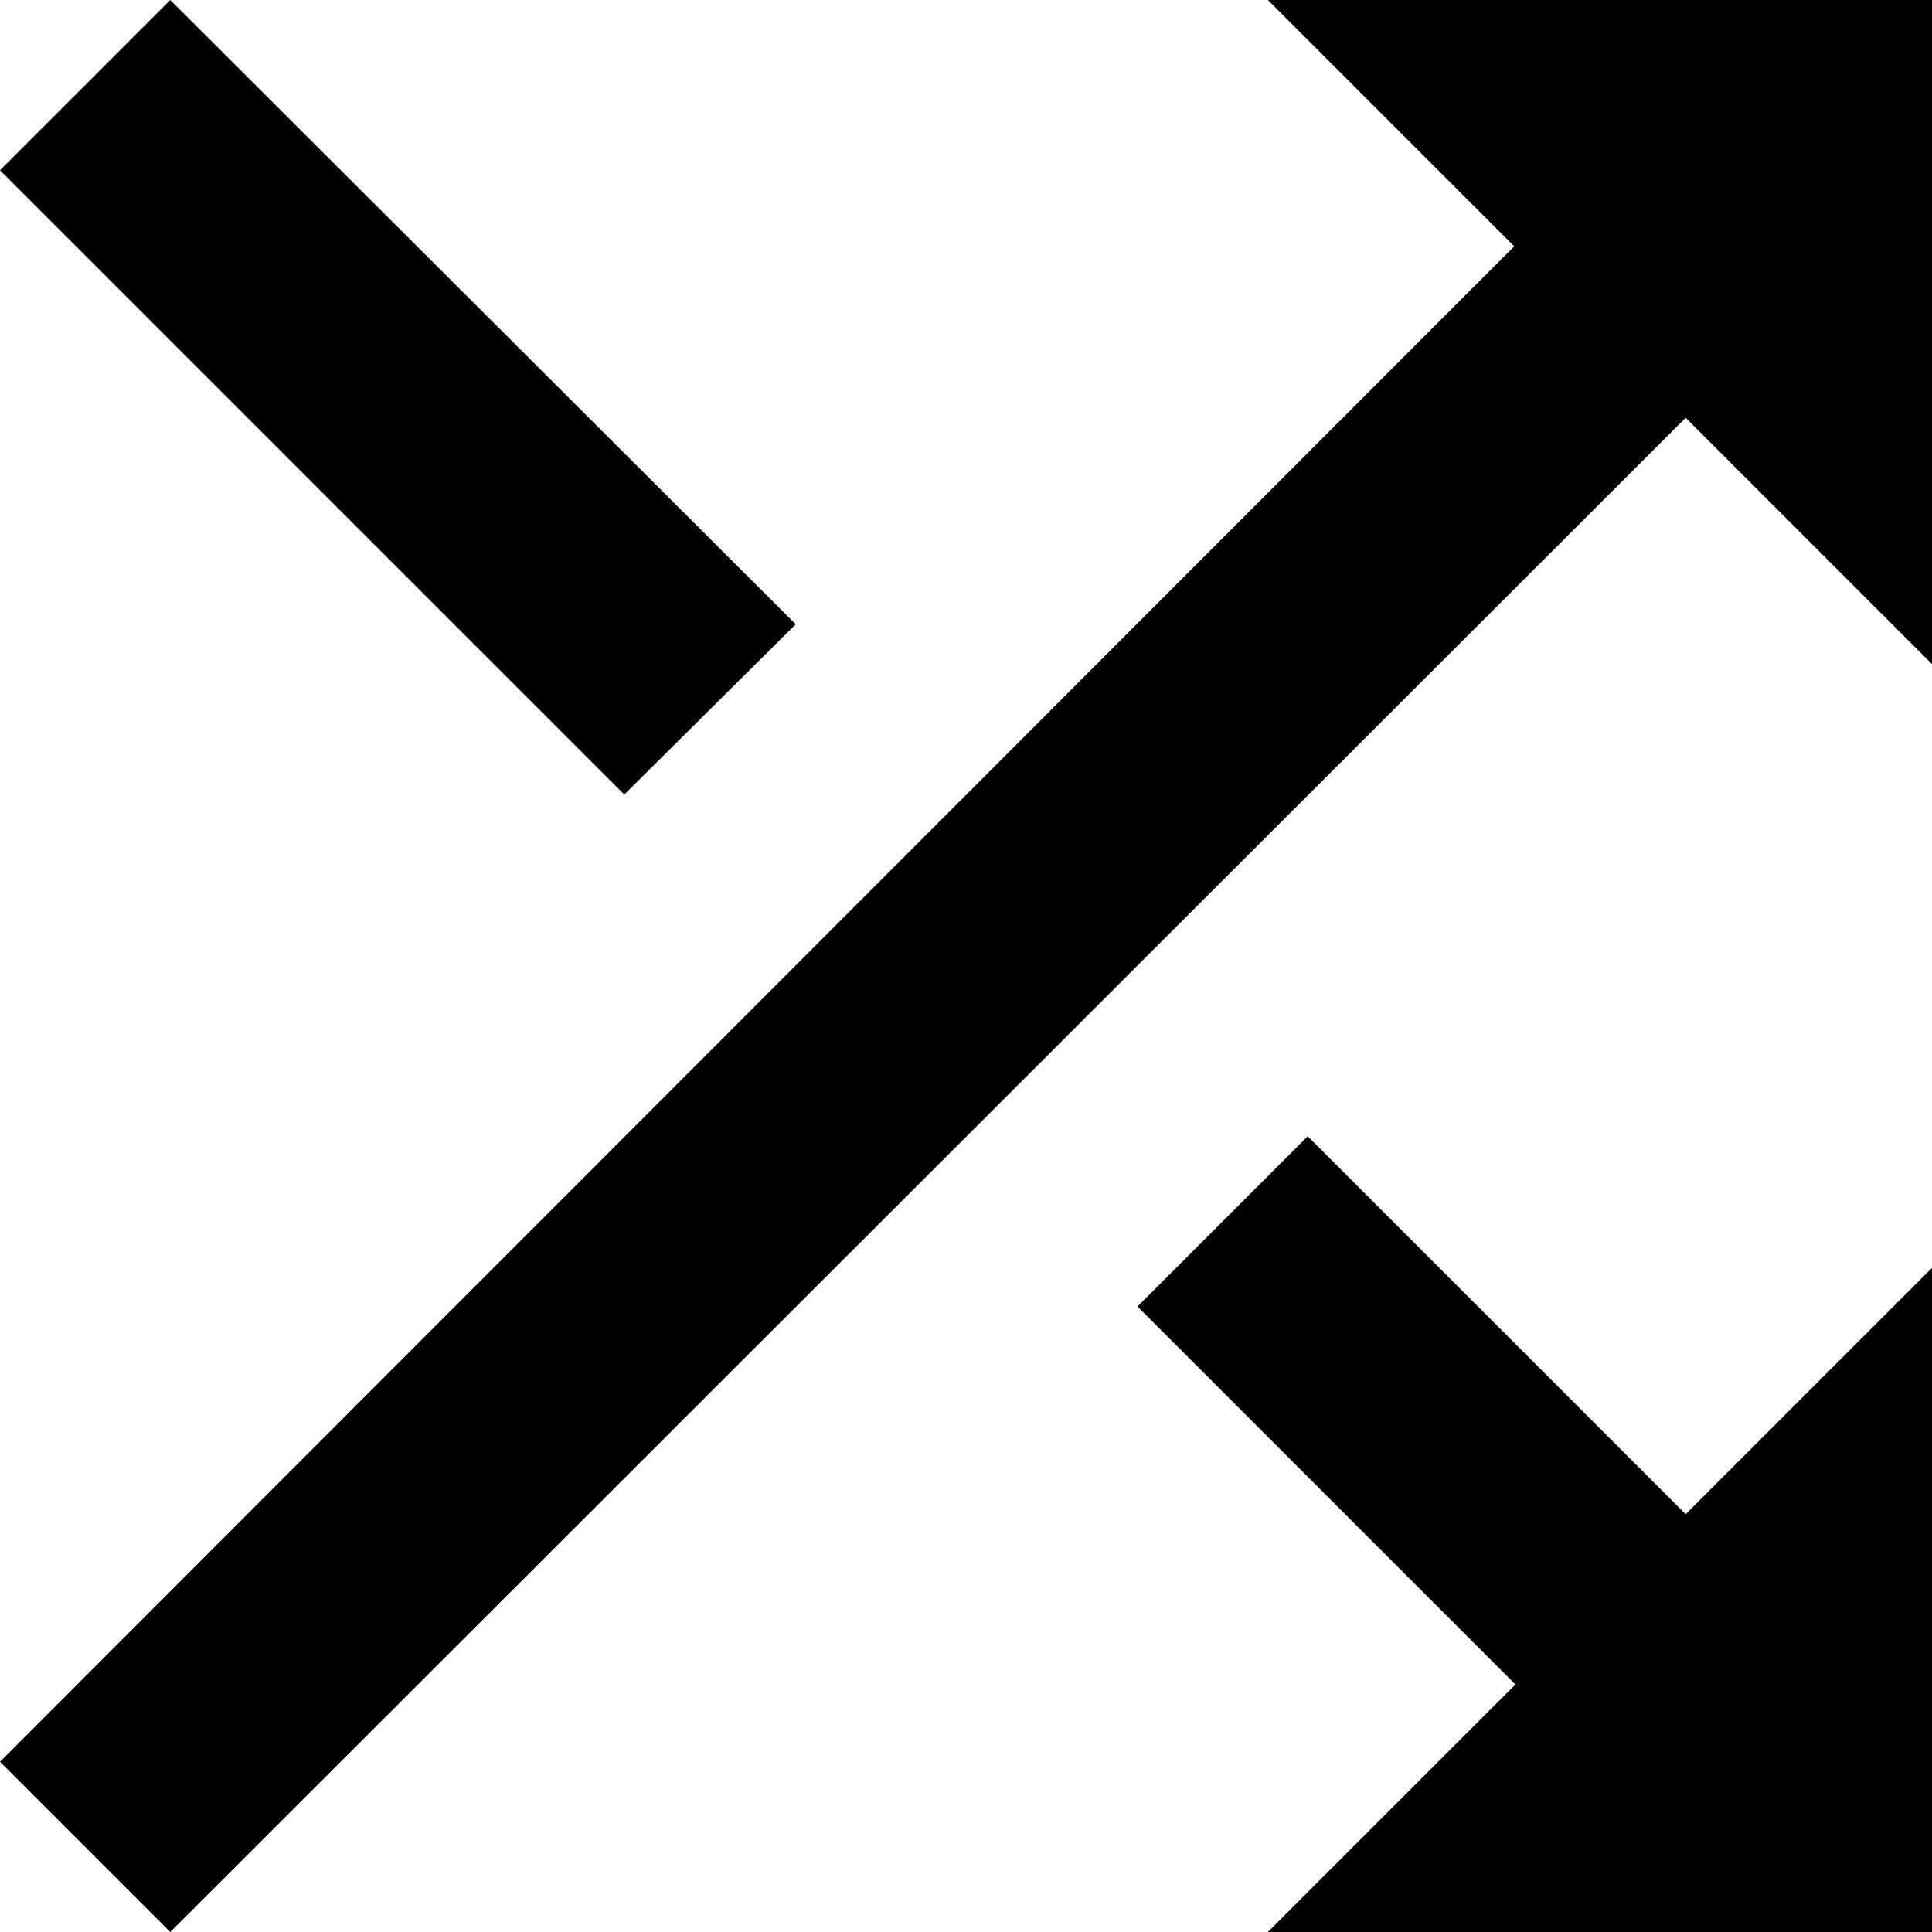
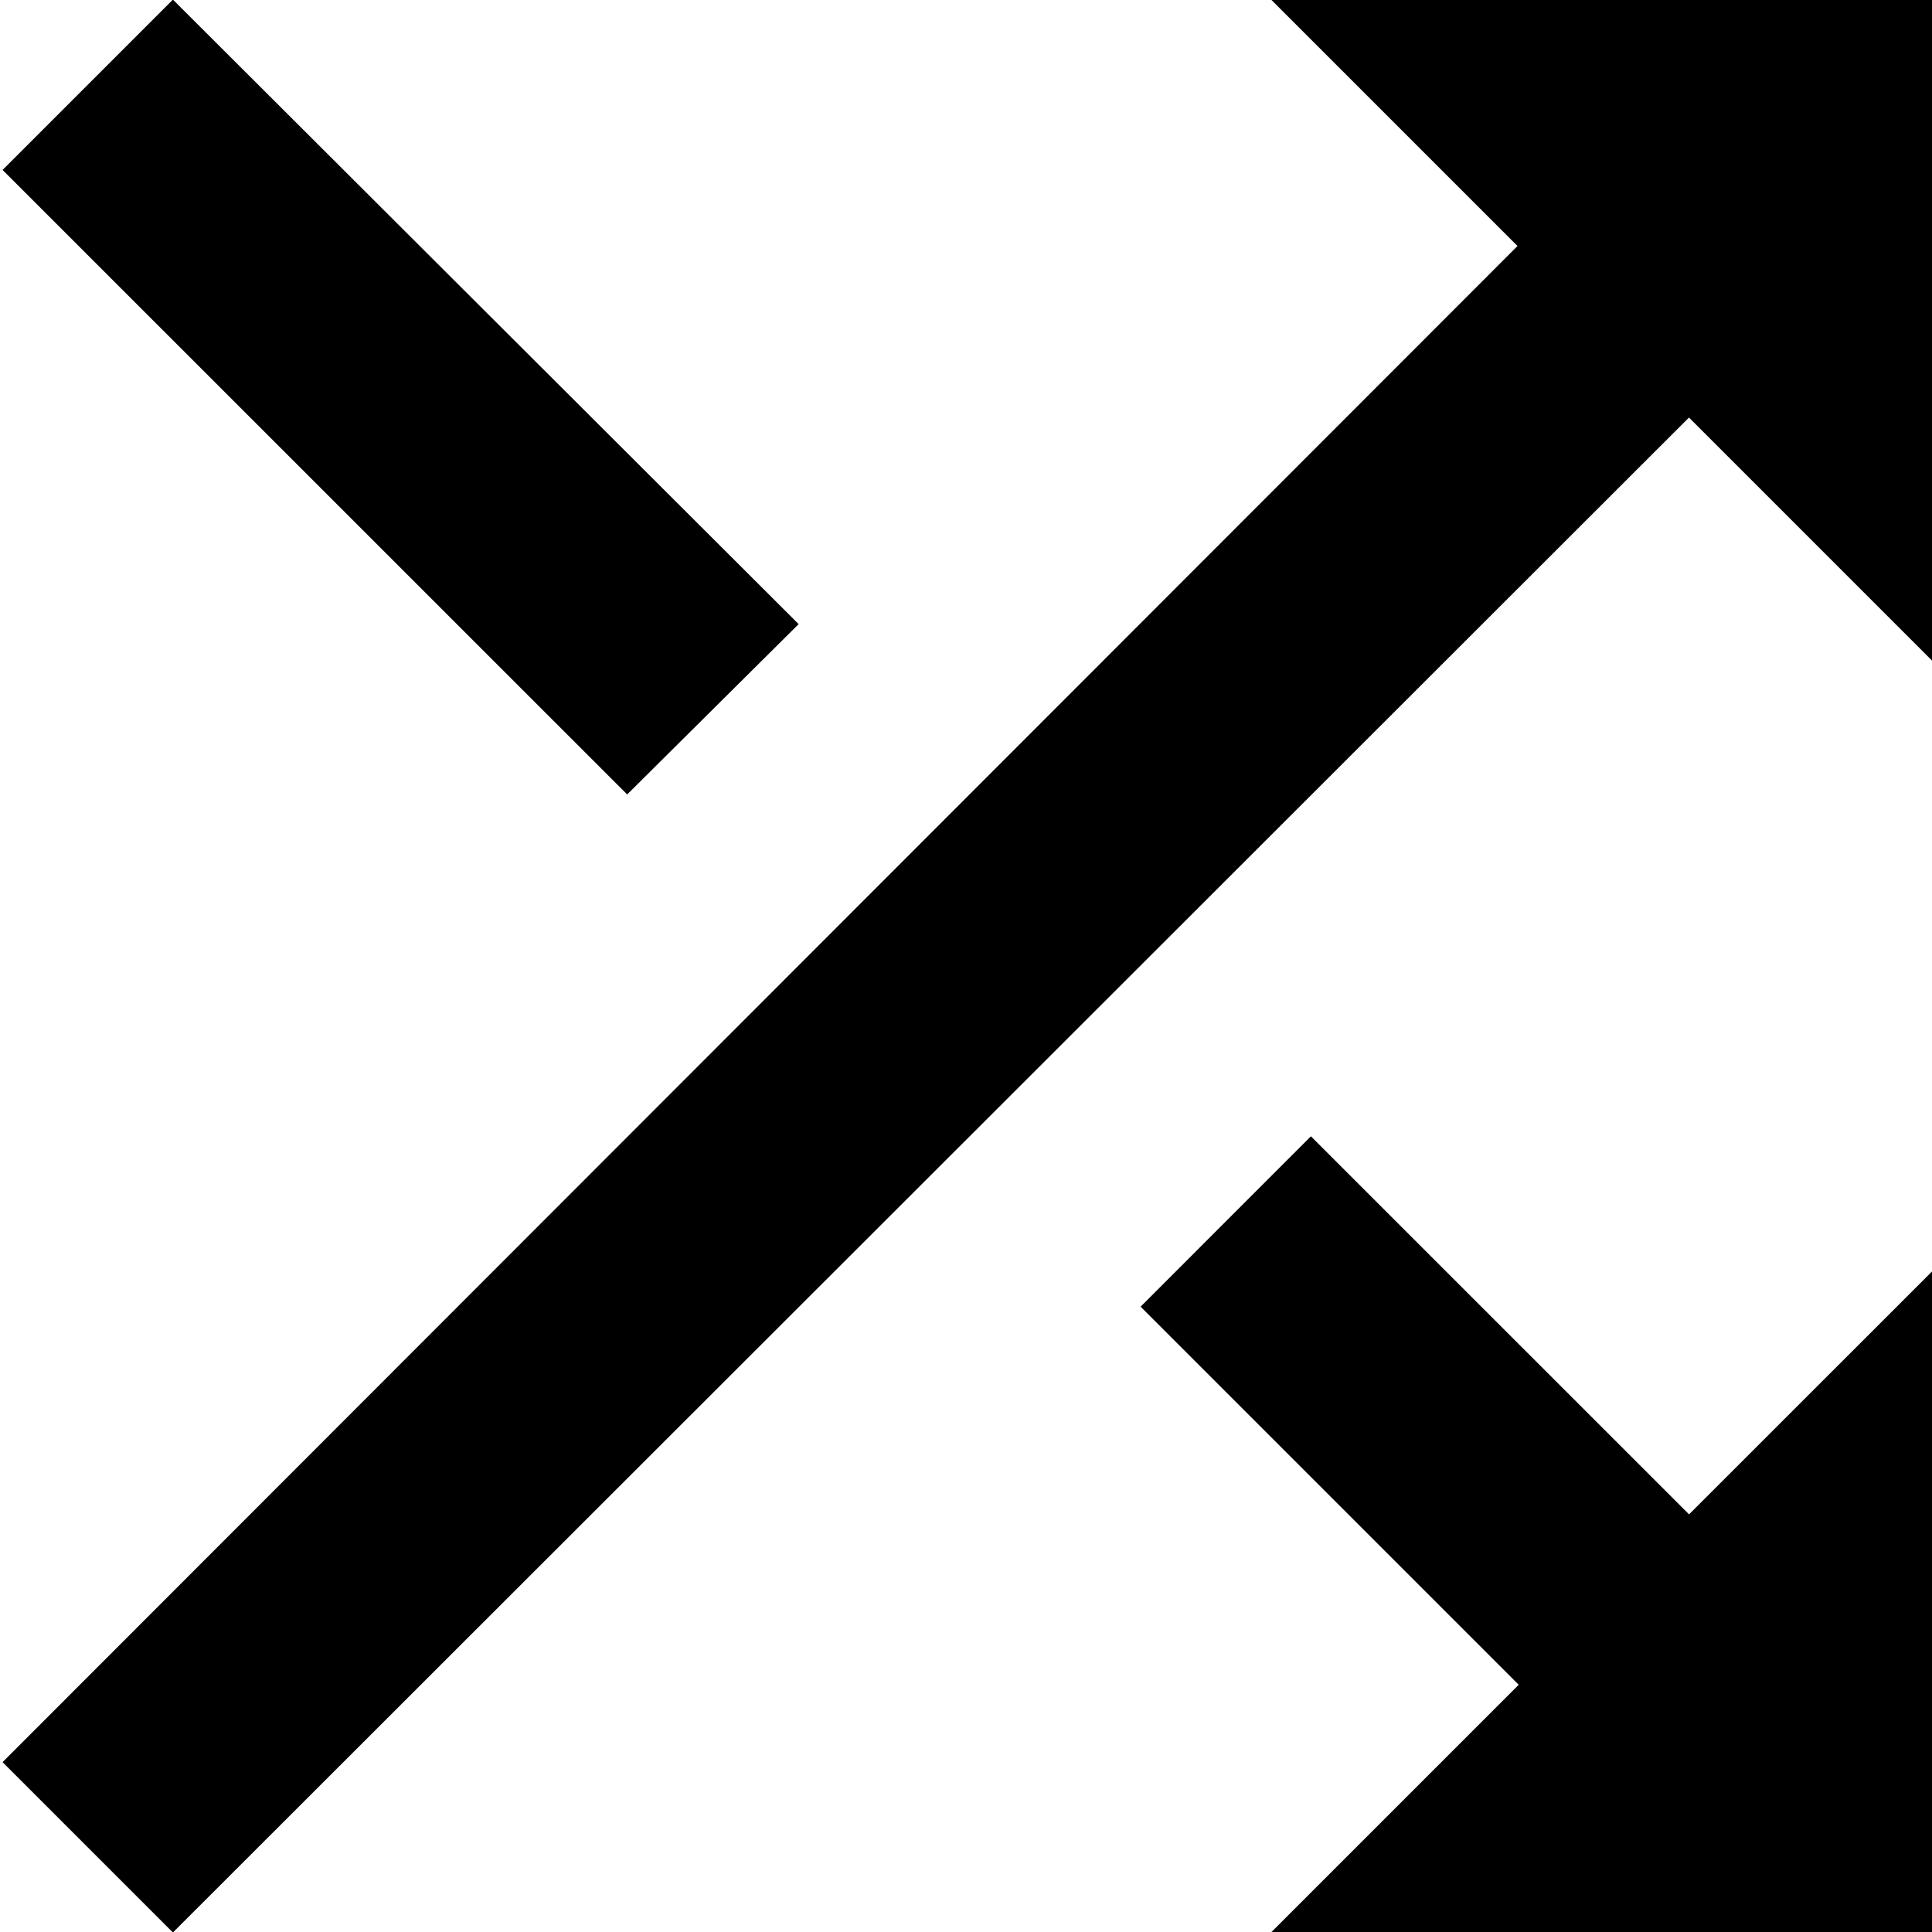
- <svg xmlns="http://www.w3.org/2000/svg" width="16px" height="16px" viewBox="0 0 16 16" version="1.1">
-   <g stroke="none" stroke-width="1" fill="none" fill-rule="evenodd">
-     <g transform="translate(-308, -998)">
-       <g transform="translate(100, 852)">
-         <g transform="translate(204, 142)">
-           <g>
-             <polygon points="0 0 24 0 24 24 0 24" />
-             <path d="M10.59,9.17 L5.41,4 L4,5.41 L9.17,10.58 L10.59,9.17 Z M14.5,4 L16.54,6.04 L4,18.59 L5.41,20 L17.96,7.46 L20,9.5 L20,4 L14.5,4 Z M14.83,13.41 L13.42,14.82 L16.55,17.95 L14.5,20 L20,20 L20,14.5 L17.96,16.54 L14.83,13.41 Z" fill="currentColor" />
-           </g>
-         </g>
-       </g>
+ <svg xmlns="http://www.w3.org/2000/svg" width="24" height="24" viewBox="0 0 24 24">
+   <path fill="none" d="M-1-1h26v26H-1z" />
+   <g>
+     <g fill="none" fill-rule="evenodd" stroke="null">
+       <path d="M-5.97-6.007h36.015v36.014H-5.97z" />
+       <path fill="currentColor" d="M9.921 7.753L2.148-.005.032 2.111l7.759 7.758 2.13-2.116zM15.79-.005l3.061 3.061L.032 21.89l2.116 2.116L20.981 5.187l3.061 3.061V-.005H15.79zm.495 14.12l-2.116 2.117 4.697 4.697-3.076 3.076h8.253v-8.253l-3.061 3.06-4.697-4.696z" />
    </g>
  </g>
</svg>
